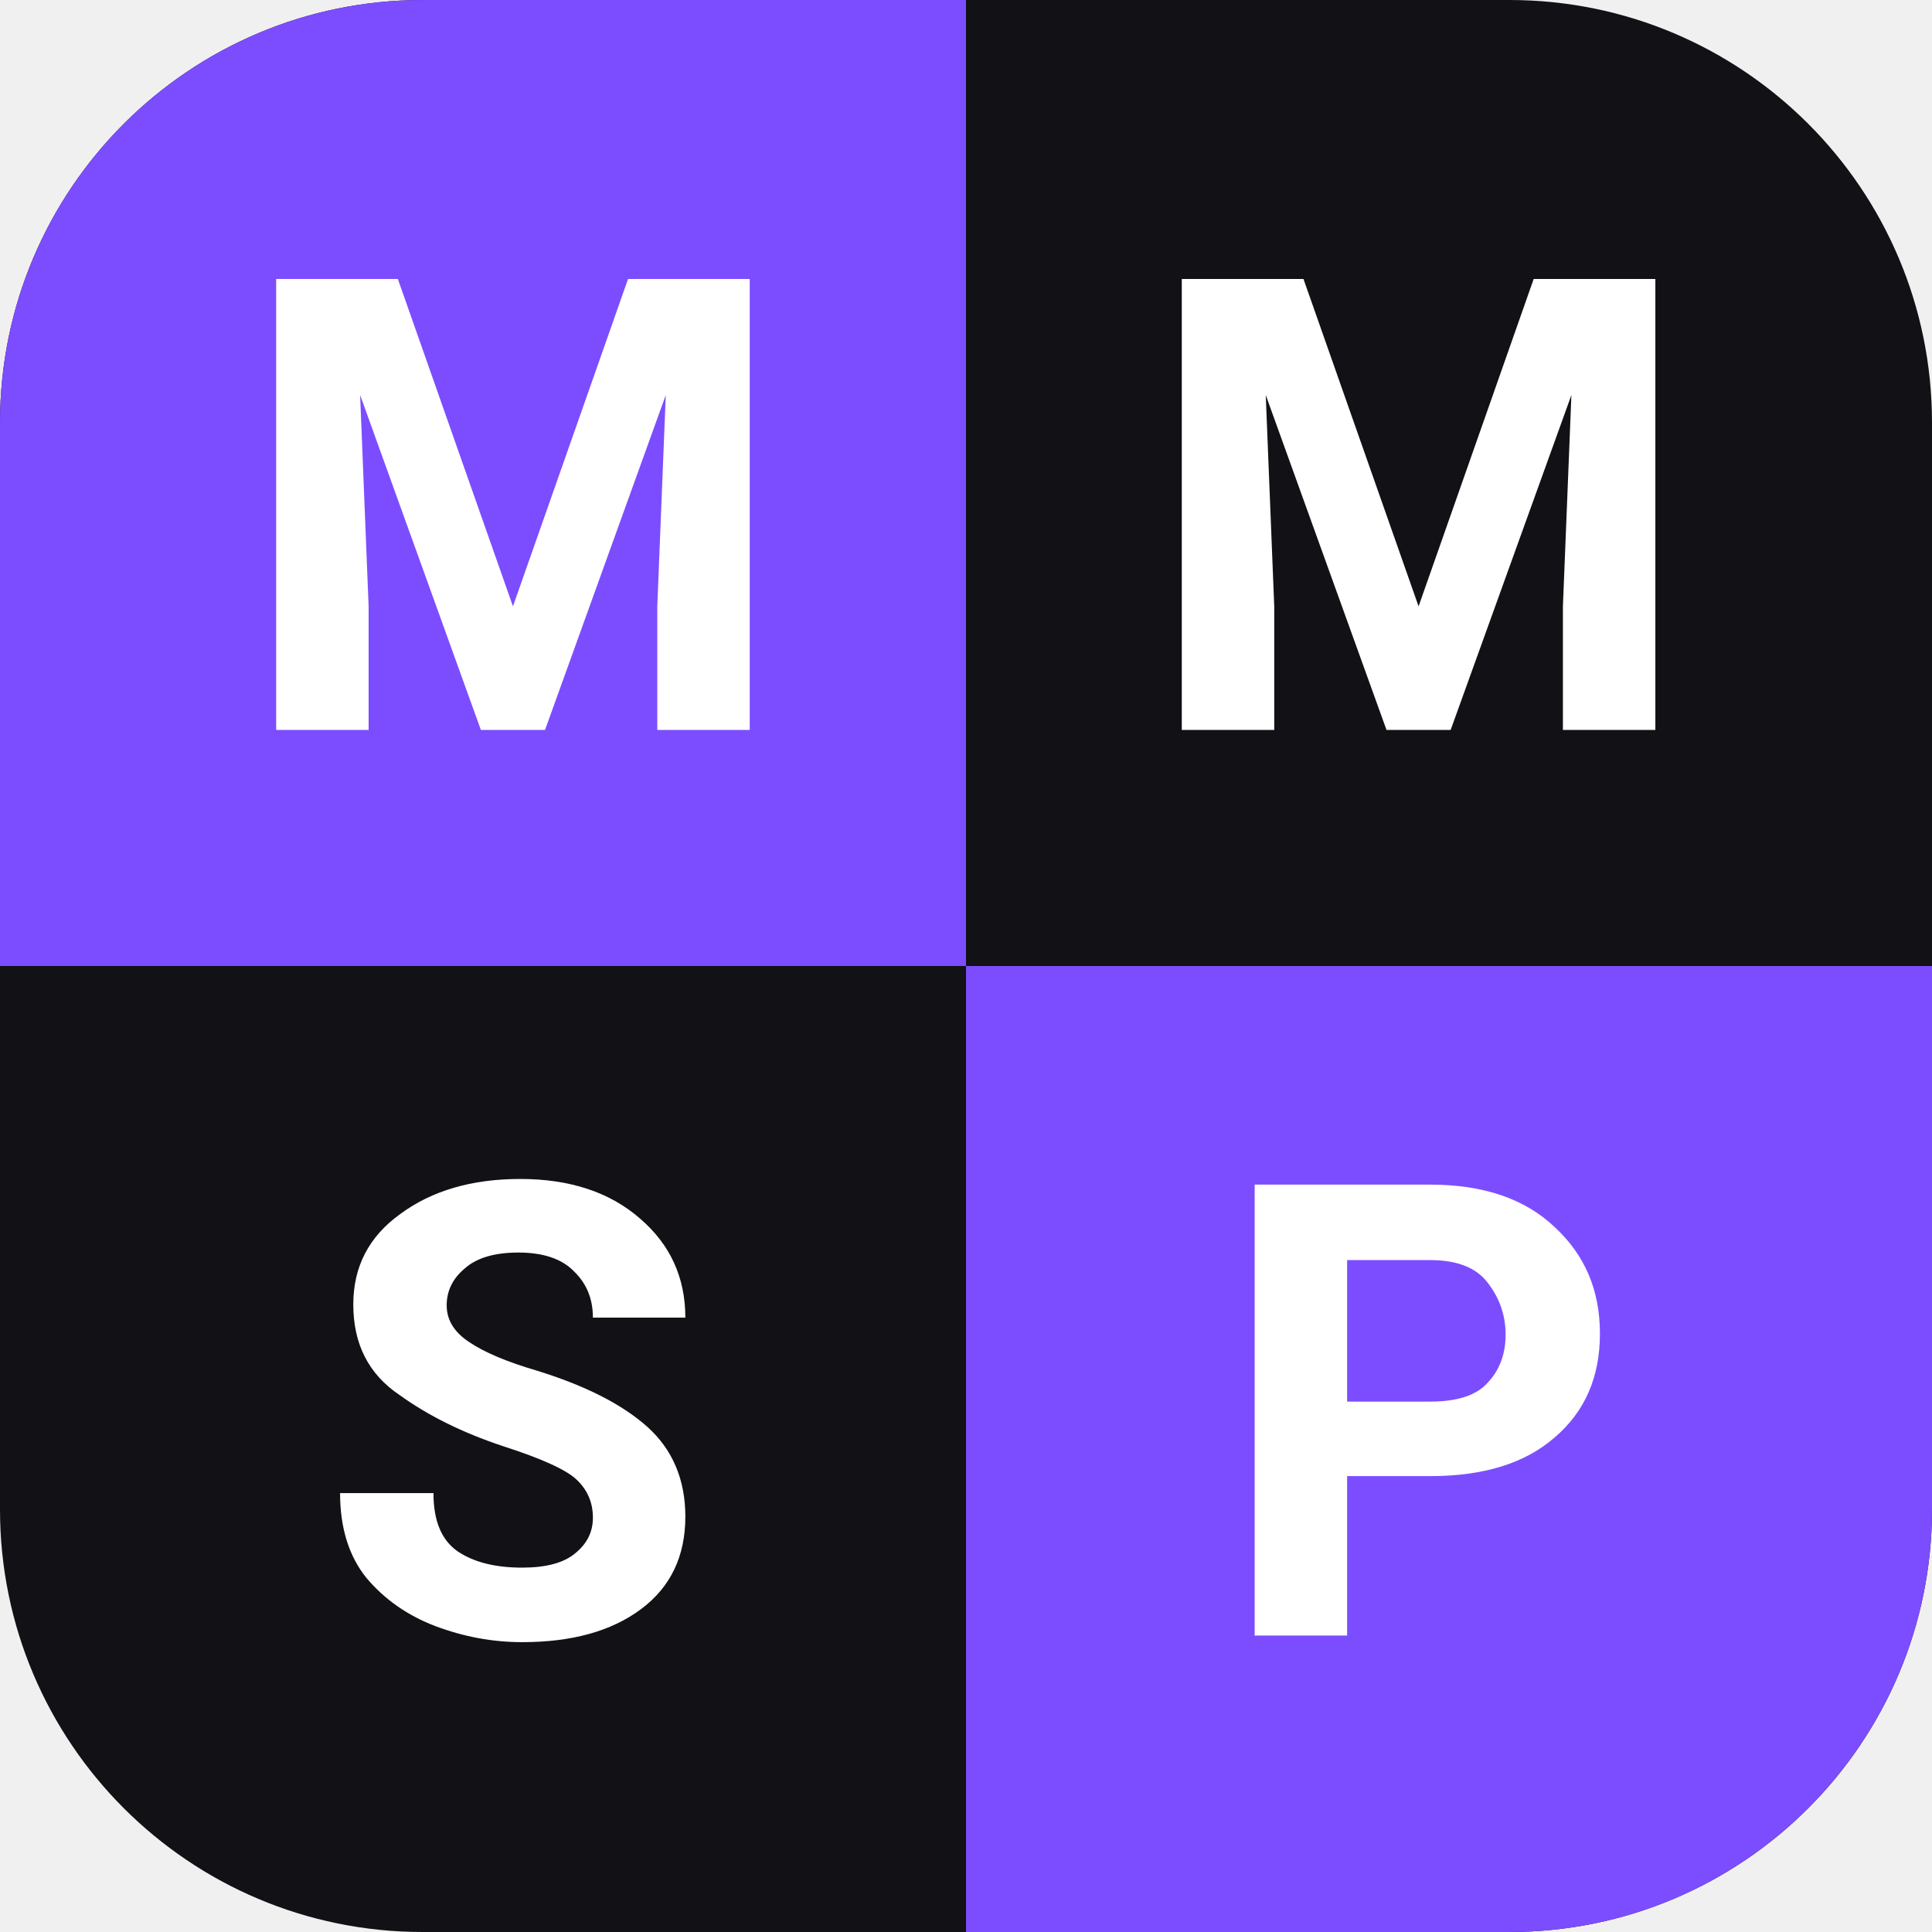
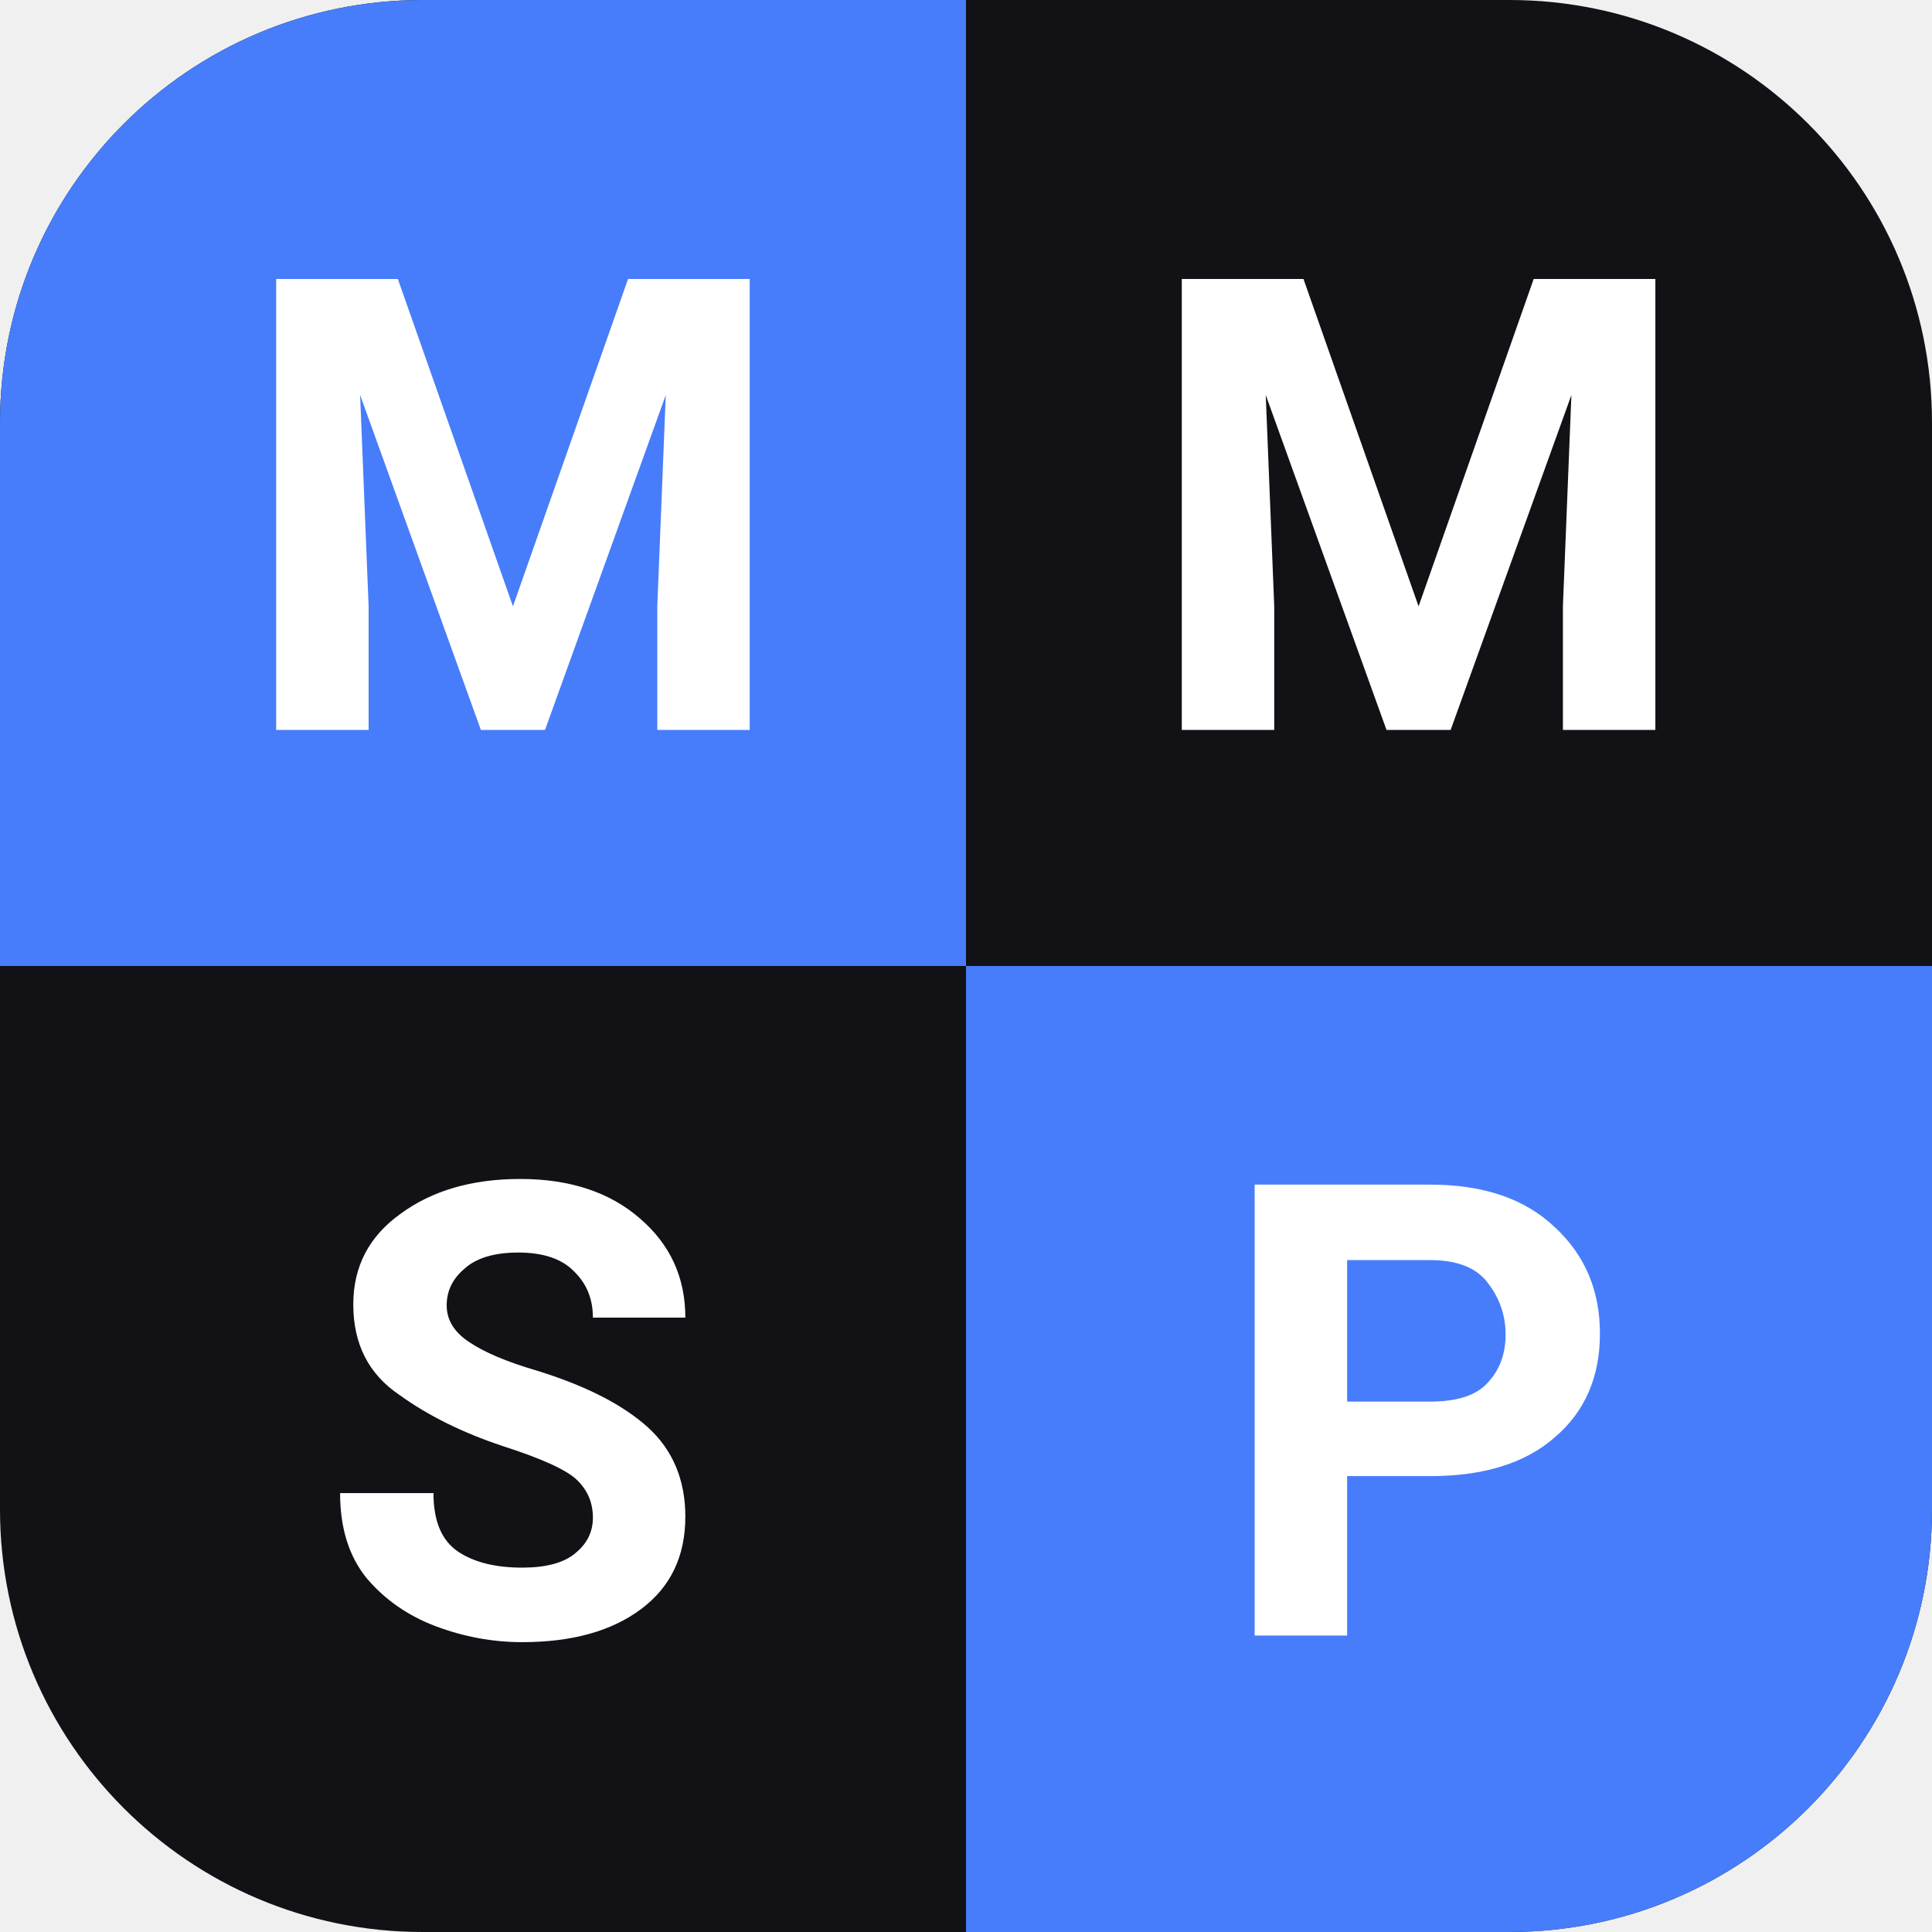
<svg xmlns="http://www.w3.org/2000/svg" viewBox="0 0 32 32">
  <style>.d{fill:#111116}@media (prefers-color-scheme: dark){.d{fill:#2a2a33}}</style>
  <rect width="32" height="32" rx="7" class="d" />
-   <path d="M0 16V7a7 7 0 0 1 7-7h9v16Z" fill="#7c4dff" />
-   <path d="M16 16h16v9a7 7 0 0 1-7 7h-9Z" fill="#7c4dff" />
+   <path d="M0 16V7a7 7 0 0 1 7-7h9v16Z" fill="#477dfb" />
+   <path d="M16 16h16v9a7 7 0 0 1-7 7h-9Z" fill="#477dfb" />
  <g fill="#fff" font-family="ui-sans-serif, system-ui, -apple-system, 'Segoe UI', Roboto, sans-serif" font-size="10.5" font-weight="700" text-anchor="middle" dominant-baseline="central">
    <text x="8.5" y="8.5">M</text>
    <text x="23.5" y="8.5">M</text>
    <text x="8.5" y="23.5">S</text>
    <text x="23.5" y="23.5">P</text>
  </g>
</svg>
